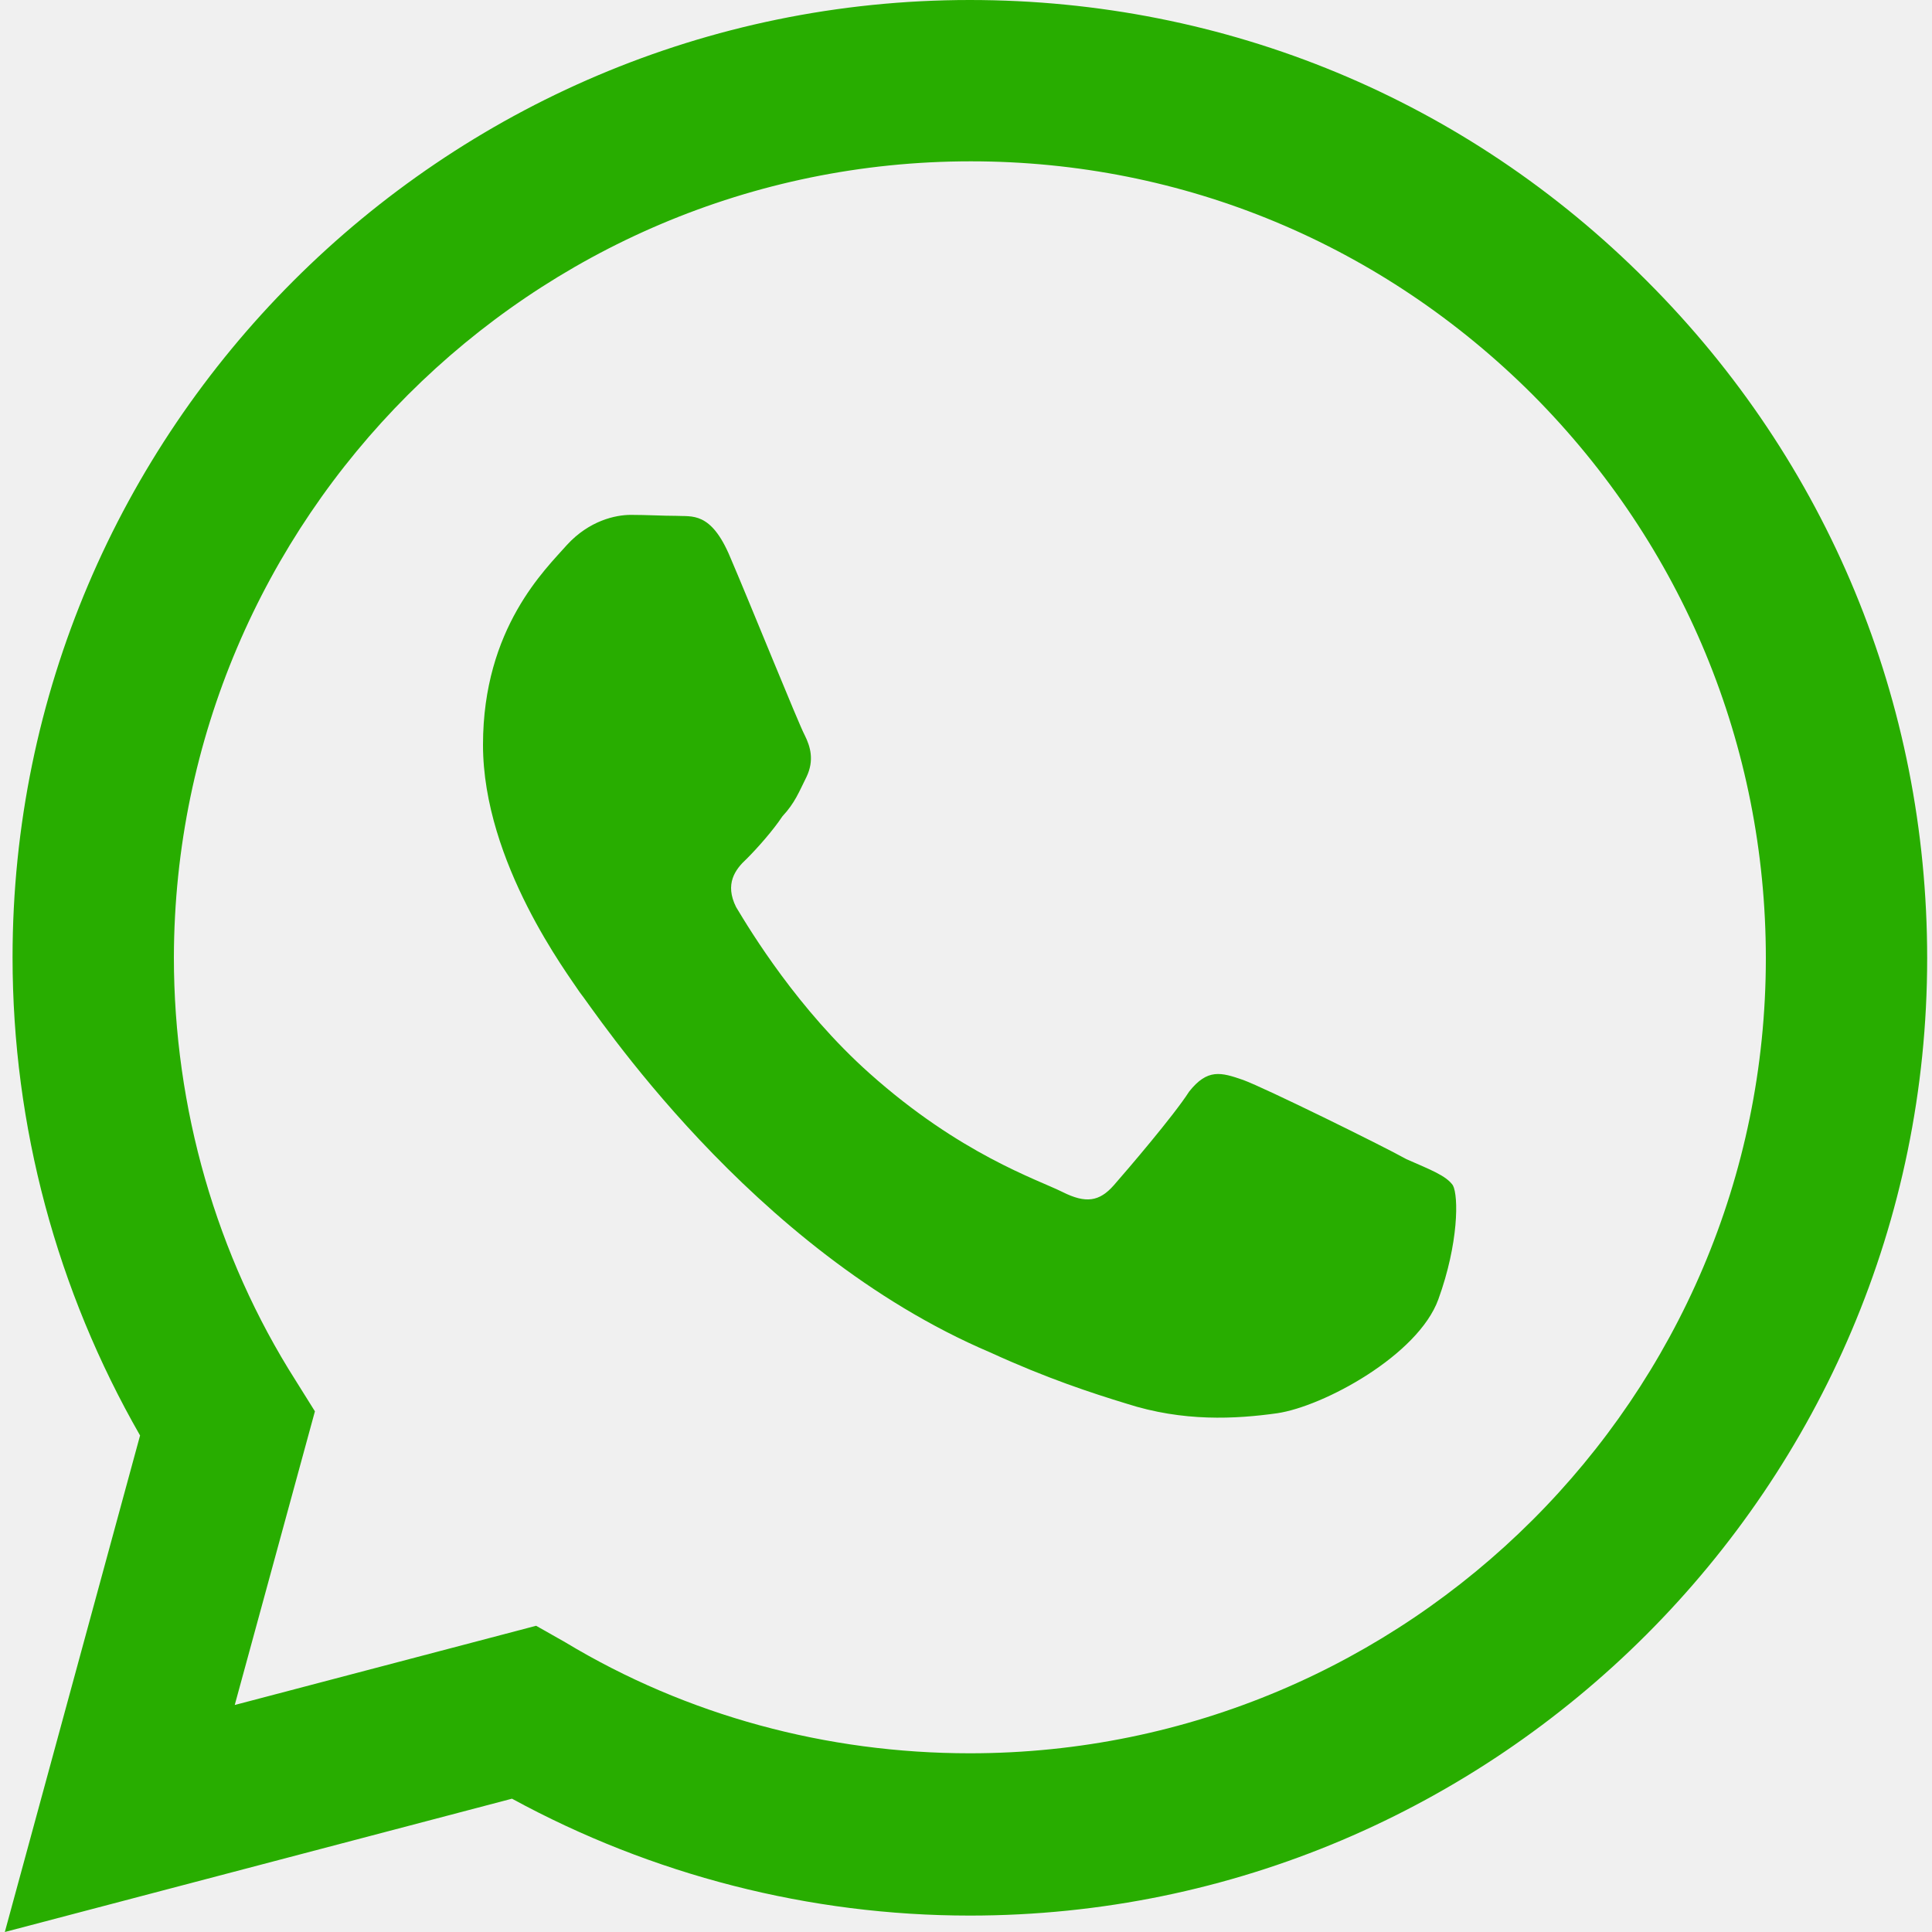
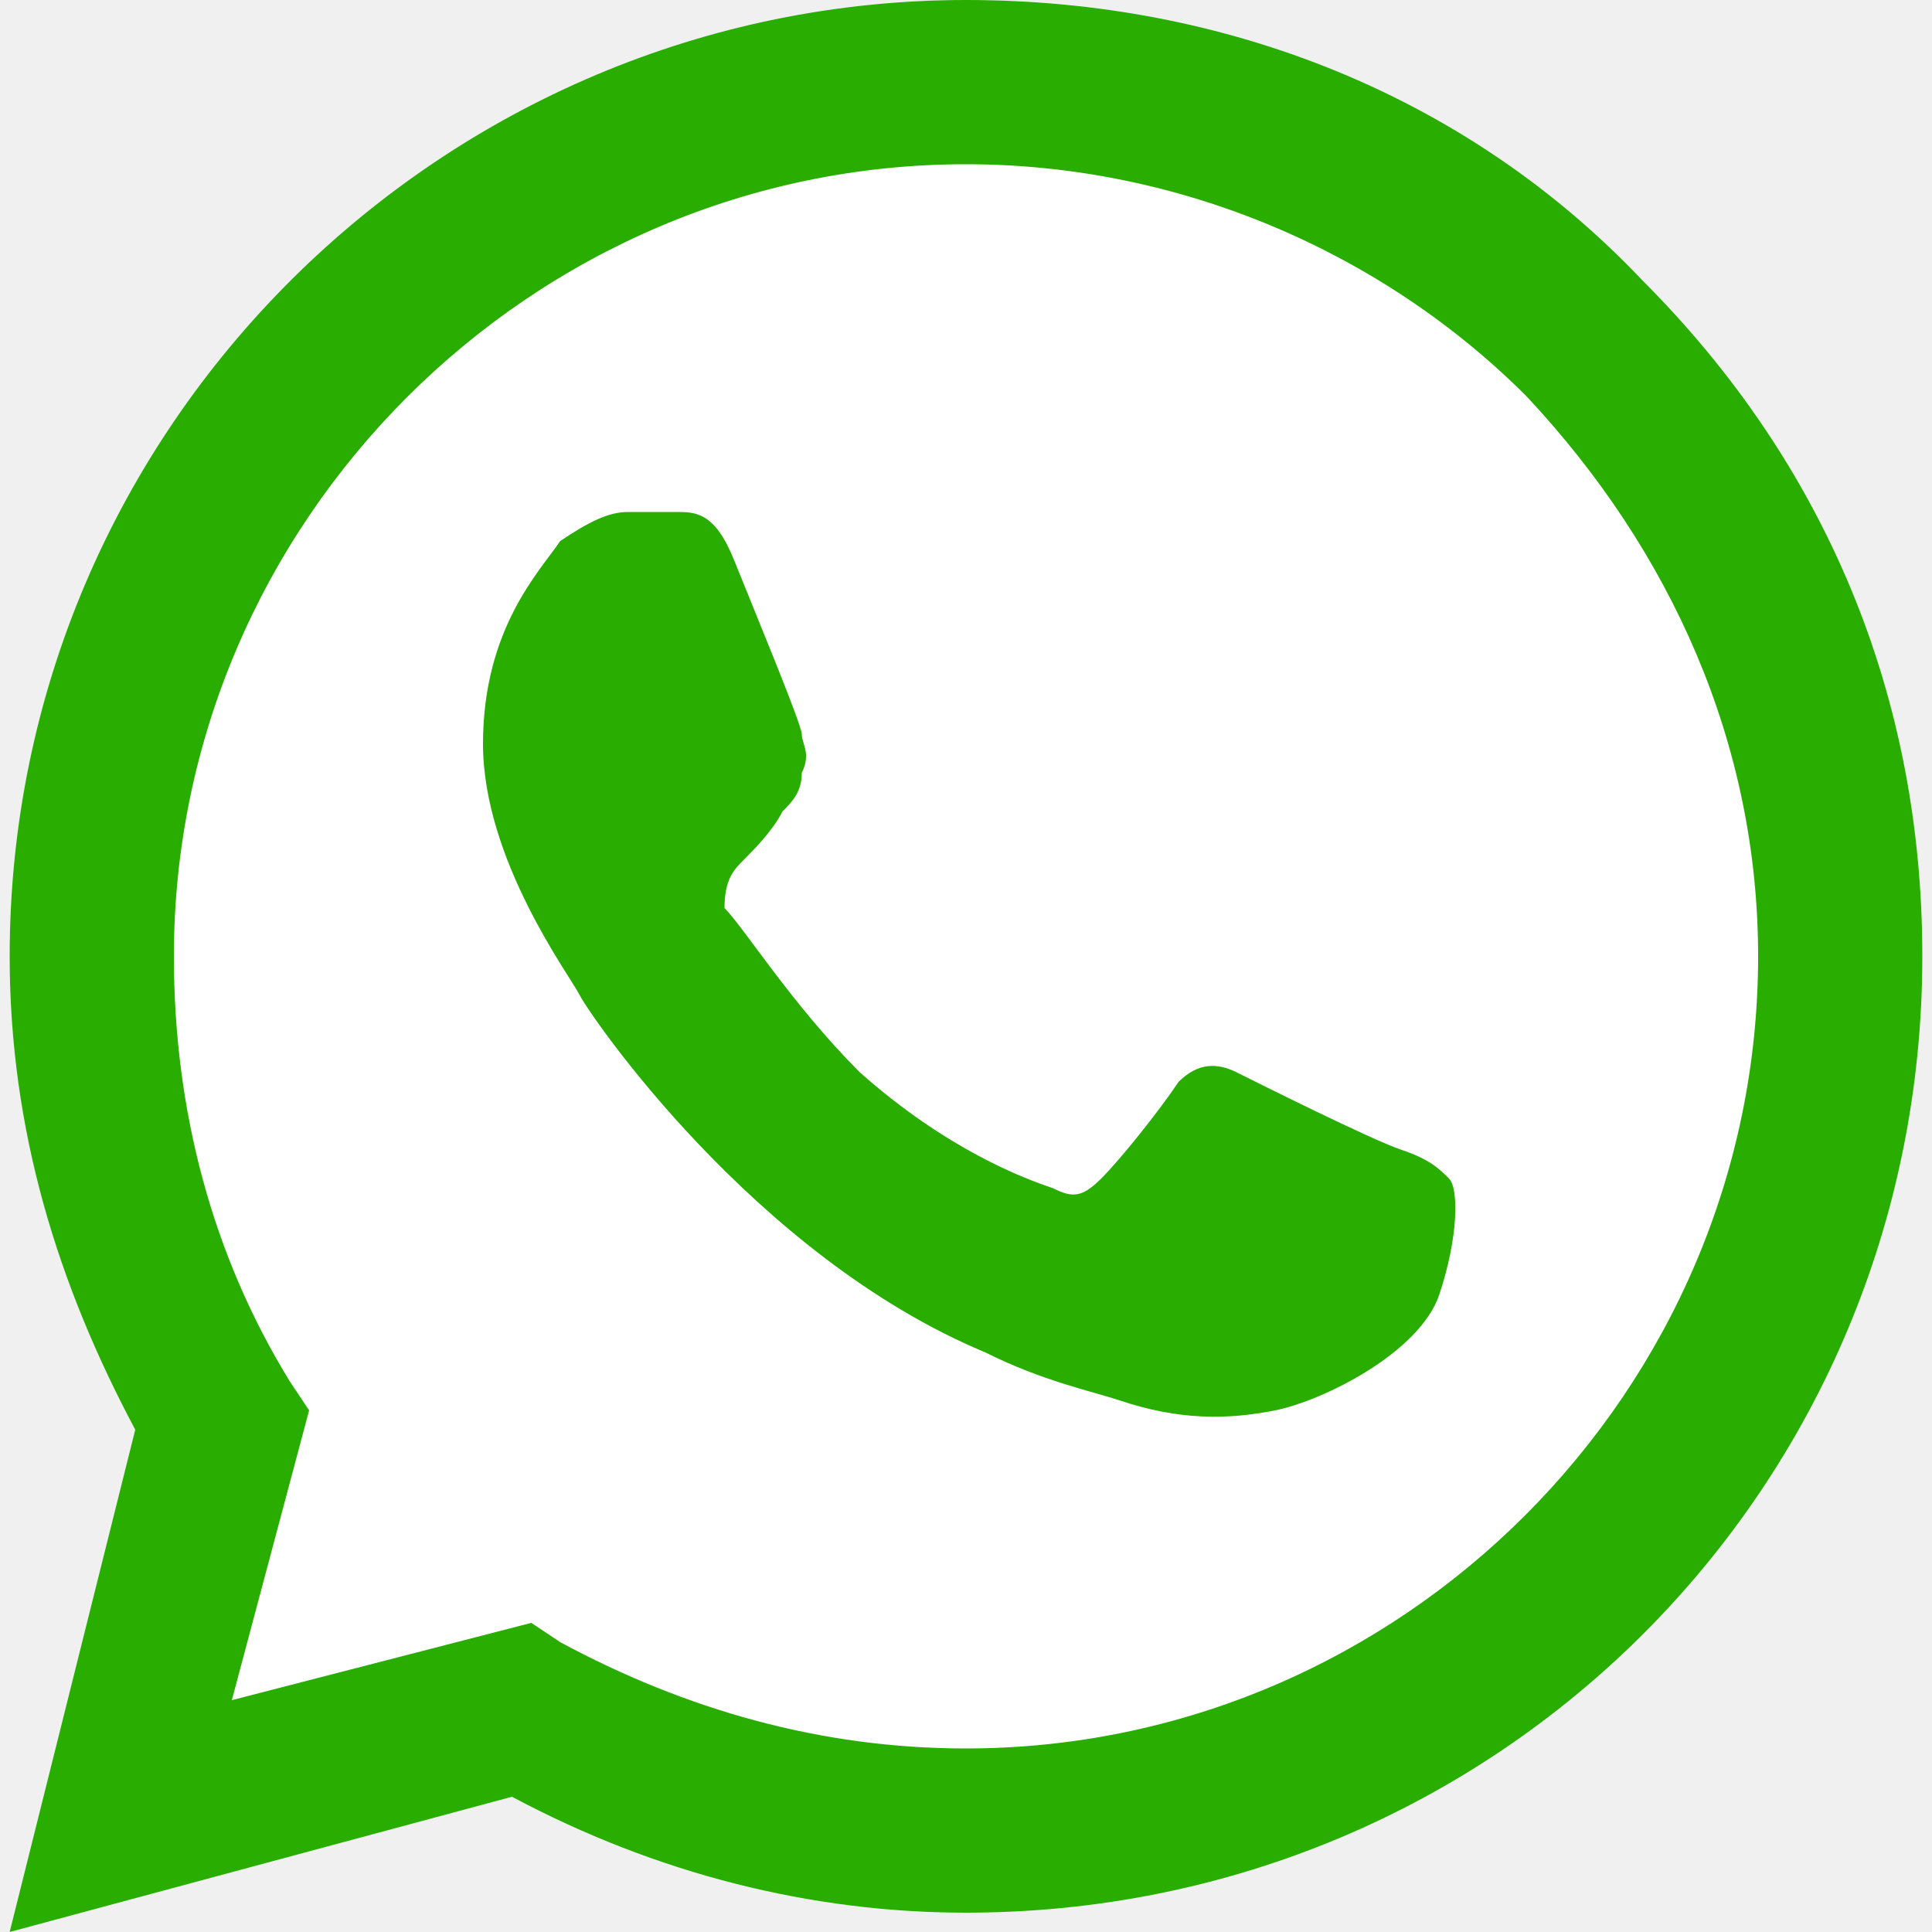
- <svg xmlns="http://www.w3.org/2000/svg" width="20" height="20" viewBox="0 0 20 20" fill="none">
-   <path d="M10.04 0C4.58 0 0.13 4.45 0.13 9.91C0.13 11.66 0.59 13.36 1.45 14.86L0.05 20L5.3 18.62C6.75 19.41 8.38 19.83 10.04 19.83C15.5 19.83 19.95 15.38 19.95 9.92C19.95 7.27 18.92 4.78 17.05 2.91C15.18 1.03 12.69 0 10.04 0ZM10.05 1.67C12.25 1.67 14.31 2.53 15.87 4.09C17.42 5.65 18.28 7.72 18.28 9.92C18.28 14.46 14.58 18.15 10.04 18.15C8.56 18.15 7.11 17.76 5.85 17L5.55 16.83L2.43 17.65L3.26 14.61L3.06 14.29C2.24 13 1.8 11.47 1.8 9.91C1.81 5.37 5.5 1.67 10.05 1.67ZM6.53 5.33C6.37 5.33 6.1 5.39 5.87 5.64C5.65 5.89 5 6.5 5 7.71C5 8.93 5.89 10.1 6 10.27C6.14 10.44 7.76 12.94 10.25 14C10.84 14.27 11.3 14.42 11.66 14.53C12.25 14.72 12.79 14.69 13.22 14.63C13.7 14.56 14.68 14.03 14.89 13.45C15.1 12.87 15.1 12.38 15.04 12.27C14.97 12.17 14.81 12.11 14.56 12C14.31 11.86 13.09 11.26 12.87 11.18C12.64 11.1 12.5 11.06 12.31 11.3C12.15 11.55 11.67 12.11 11.53 12.27C11.38 12.44 11.24 12.46 11 12.34C10.74 12.21 9.94 11.95 9 11.11C8.26 10.45 7.77 9.64 7.62 9.39C7.5 9.15 7.61 9 7.73 8.89C7.84 8.78 8 8.6 8.1 8.45C8.23 8.31 8.27 8.2 8.35 8.04C8.43 7.87 8.39 7.73 8.33 7.61C8.27 7.5 7.77 6.26 7.56 5.77C7.36 5.29 7.16 5.35 7 5.34C6.86 5.34 6.7 5.33 6.53 5.33Z" fill="#28AD00" />
+ <svg xmlns="http://www.w3.org/2000/svg" version="1.1" id="Слой_1" x="0px" y="0px" viewBox="0 0 20 20" style="enable-background:new 0 0 20 20;" xml:space="preserve">
+   <style type="text/css">
+ 	.st0{fill:#FFFFFF;}
+ 	.st1{fill:#28AD00;}
+ </style>
+   <path class="st0" d="M10,0C4.6,0,0.1,4.4,0.1,9.9c0,1.8,0.5,3.4,1.3,4.9L0.1,20l5.2-1.4c1.5,0.8,3.1,1.2,4.7,1.2  c5.5,0,9.9-4.4,9.9-9.9c0-2.7-1-5.1-2.9-7C15.2,1,12.7,0,10,0z" />
+   <path class="st1" d="M10,0C4.6,0,0.1,4.4,0.1,9.9c0,1.8,0.5,3.4,1.3,4.9L0.1,20l5.2-1.4c1.5,0.8,3.1,1.2,4.7,1.2  c5.5,0,9.9-4.4,9.9-9.9c0-2.7-1-5.1-2.9-7C15.2,1,12.7,0,10,0z M10,1.7c2.2,0,4.3,0.9,5.8,2.4c1.5,1.6,2.4,3.6,2.4,5.8  c0,4.5-3.7,8.2-8.2,8.2c-1.5,0-2.9-0.4-4.2-1.1l-0.3-0.2l-3.1,0.8l0.8-3l-0.2-0.3C2.2,13,1.8,11.5,1.8,9.9C1.8,5.4,5.5,1.7,10,1.7z   M6.5,5.3c-0.2,0-0.4,0.1-0.7,0.3C5.6,5.9,5,6.5,5,7.7c0,1.2,0.9,2.4,1,2.6c0.1,0.2,1.8,2.7,4.2,3.7c0.6,0.3,1.1,0.4,1.4,0.5  c0.6,0.2,1.1,0.2,1.6,0.1c0.5-0.1,1.5-0.6,1.7-1.2s0.2-1.1,0.1-1.2c-0.1-0.1-0.2-0.2-0.5-0.3c-0.3-0.1-1.5-0.7-1.7-0.8  c-0.2-0.1-0.4-0.1-0.6,0.1c-0.2,0.3-0.6,0.8-0.8,1c-0.2,0.2-0.3,0.2-0.5,0.1c-0.3-0.1-1.1-0.4-2-1.2c-0.7-0.7-1.2-1.5-1.4-1.7  C7.5,9.1,7.6,9,7.7,8.9C7.8,8.8,8,8.6,8.1,8.4C8.2,8.3,8.3,8.2,8.3,8c0.1-0.2,0-0.3,0-0.4C8.3,7.5,7.8,6.3,7.6,5.8  C7.4,5.3,7.2,5.3,7,5.3C6.9,5.3,6.7,5.3,6.5,5.3z" />
</svg>
